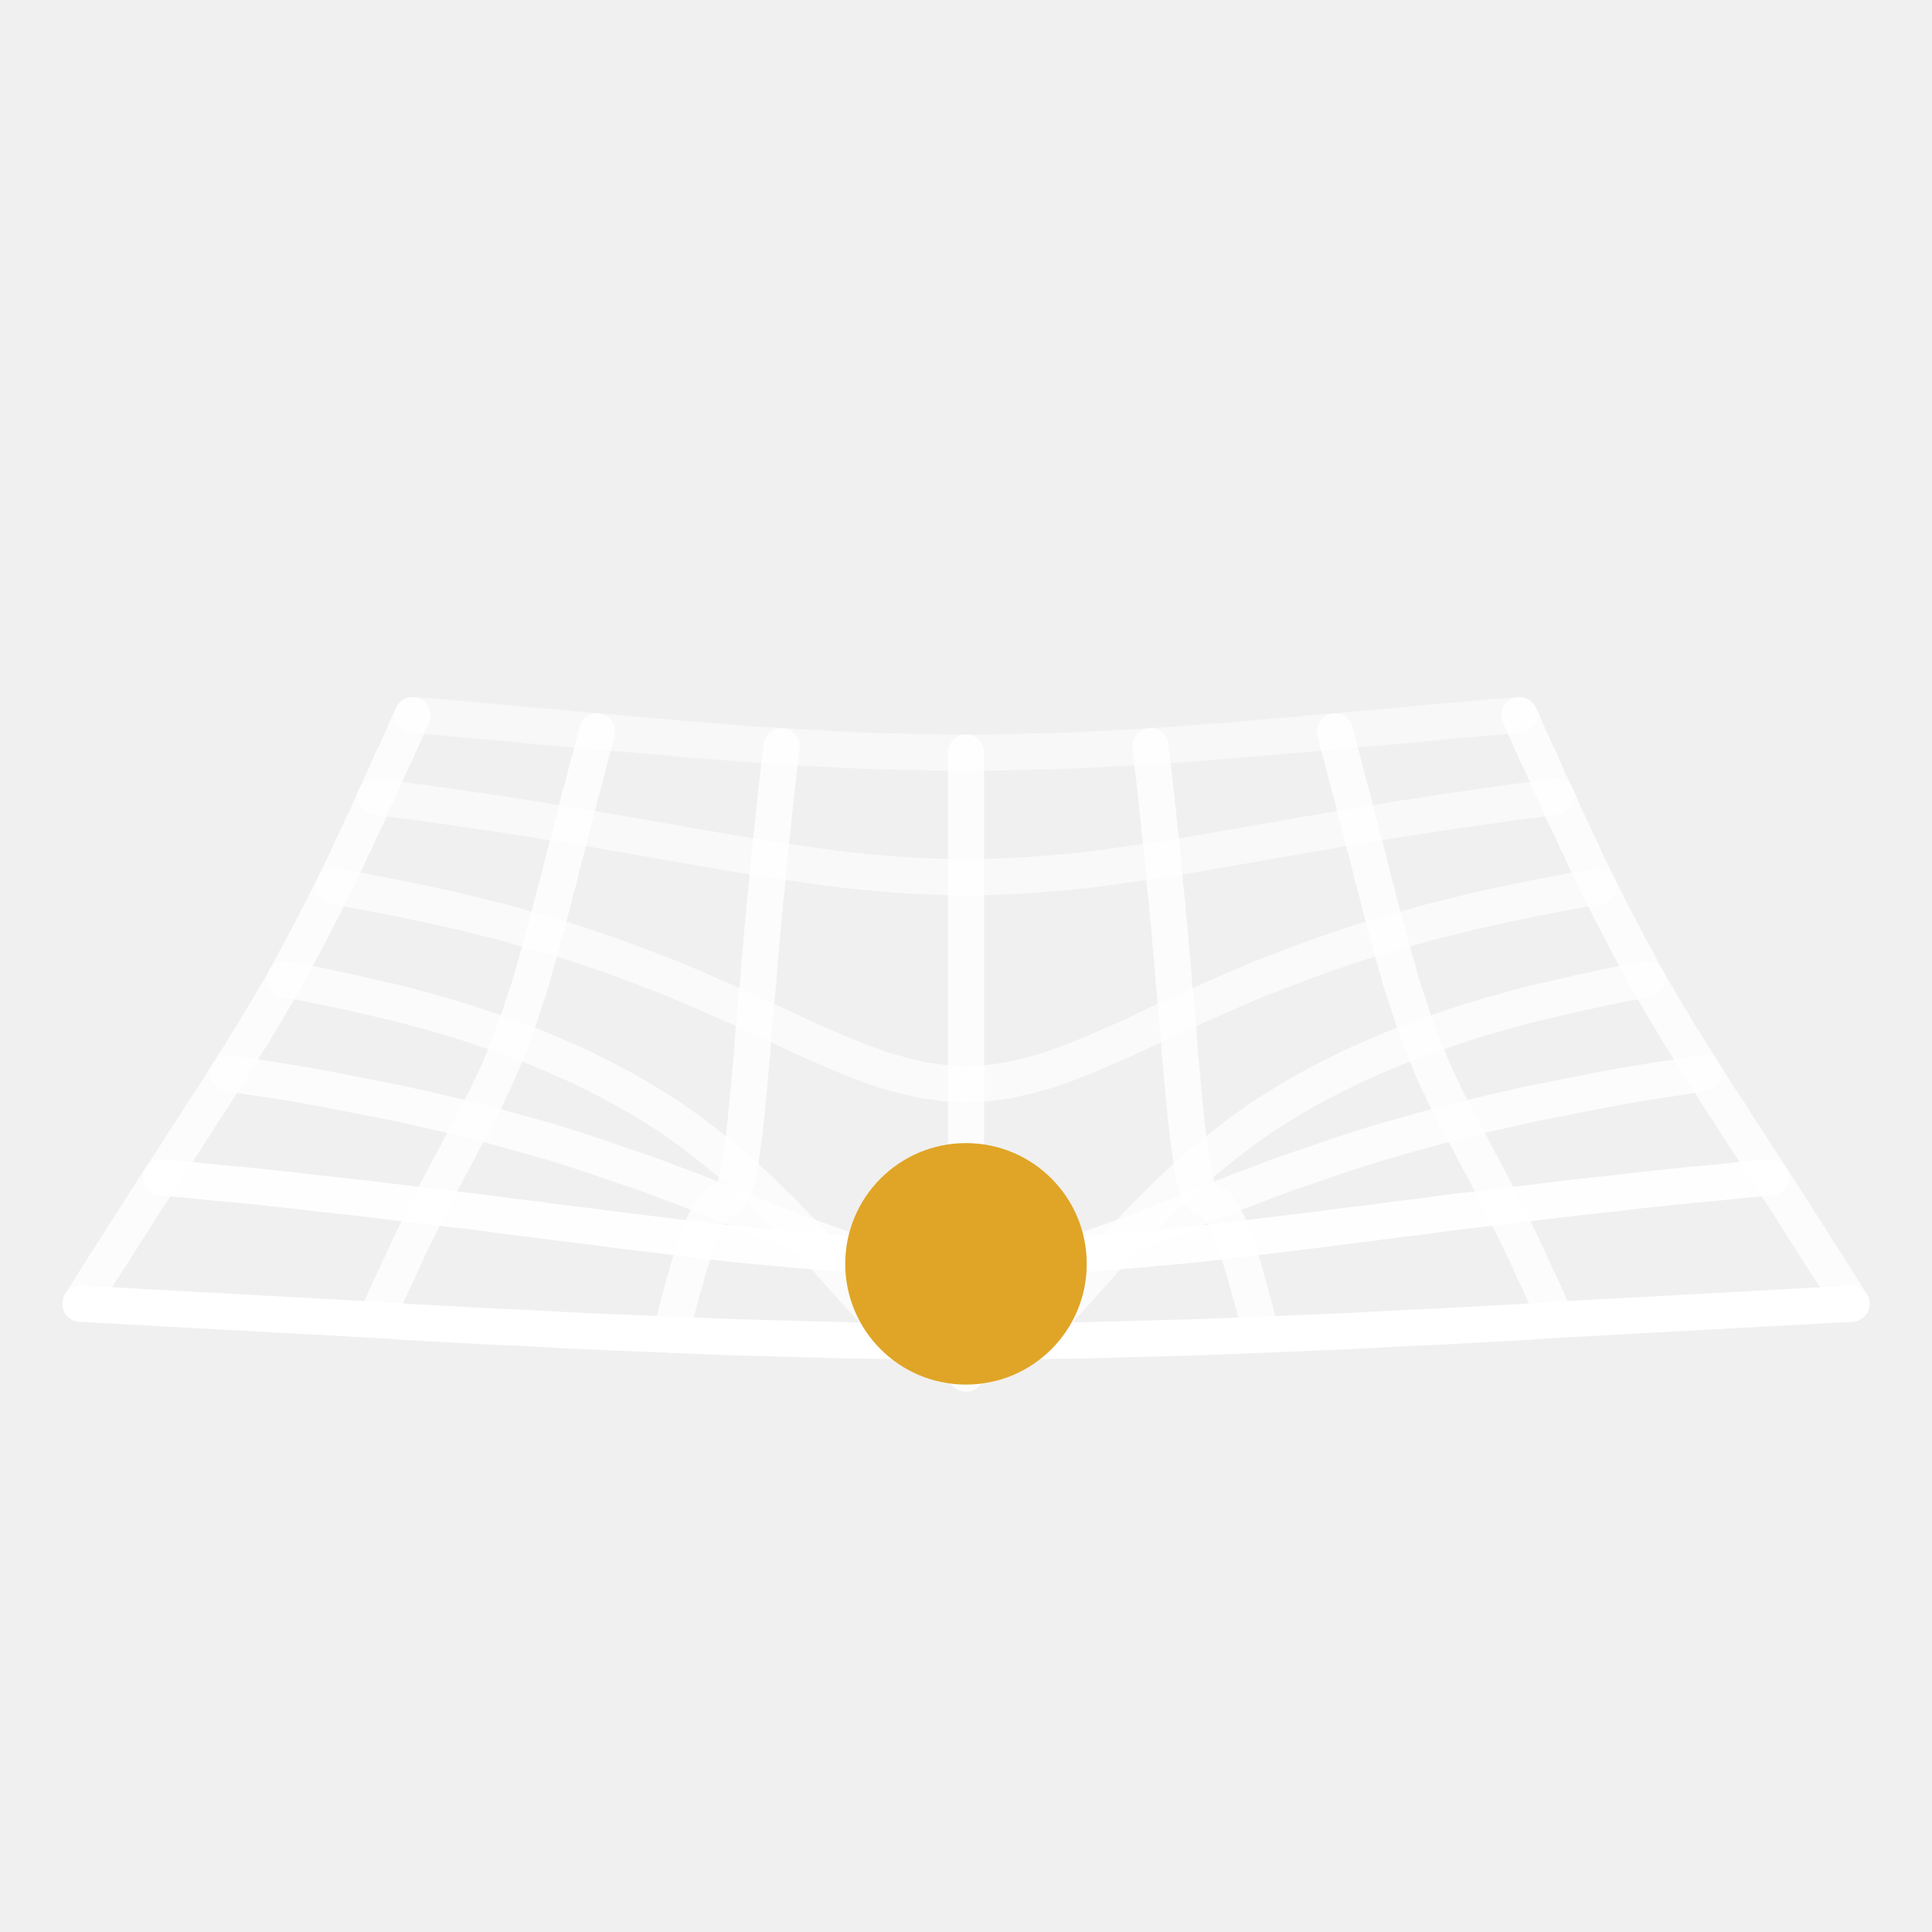
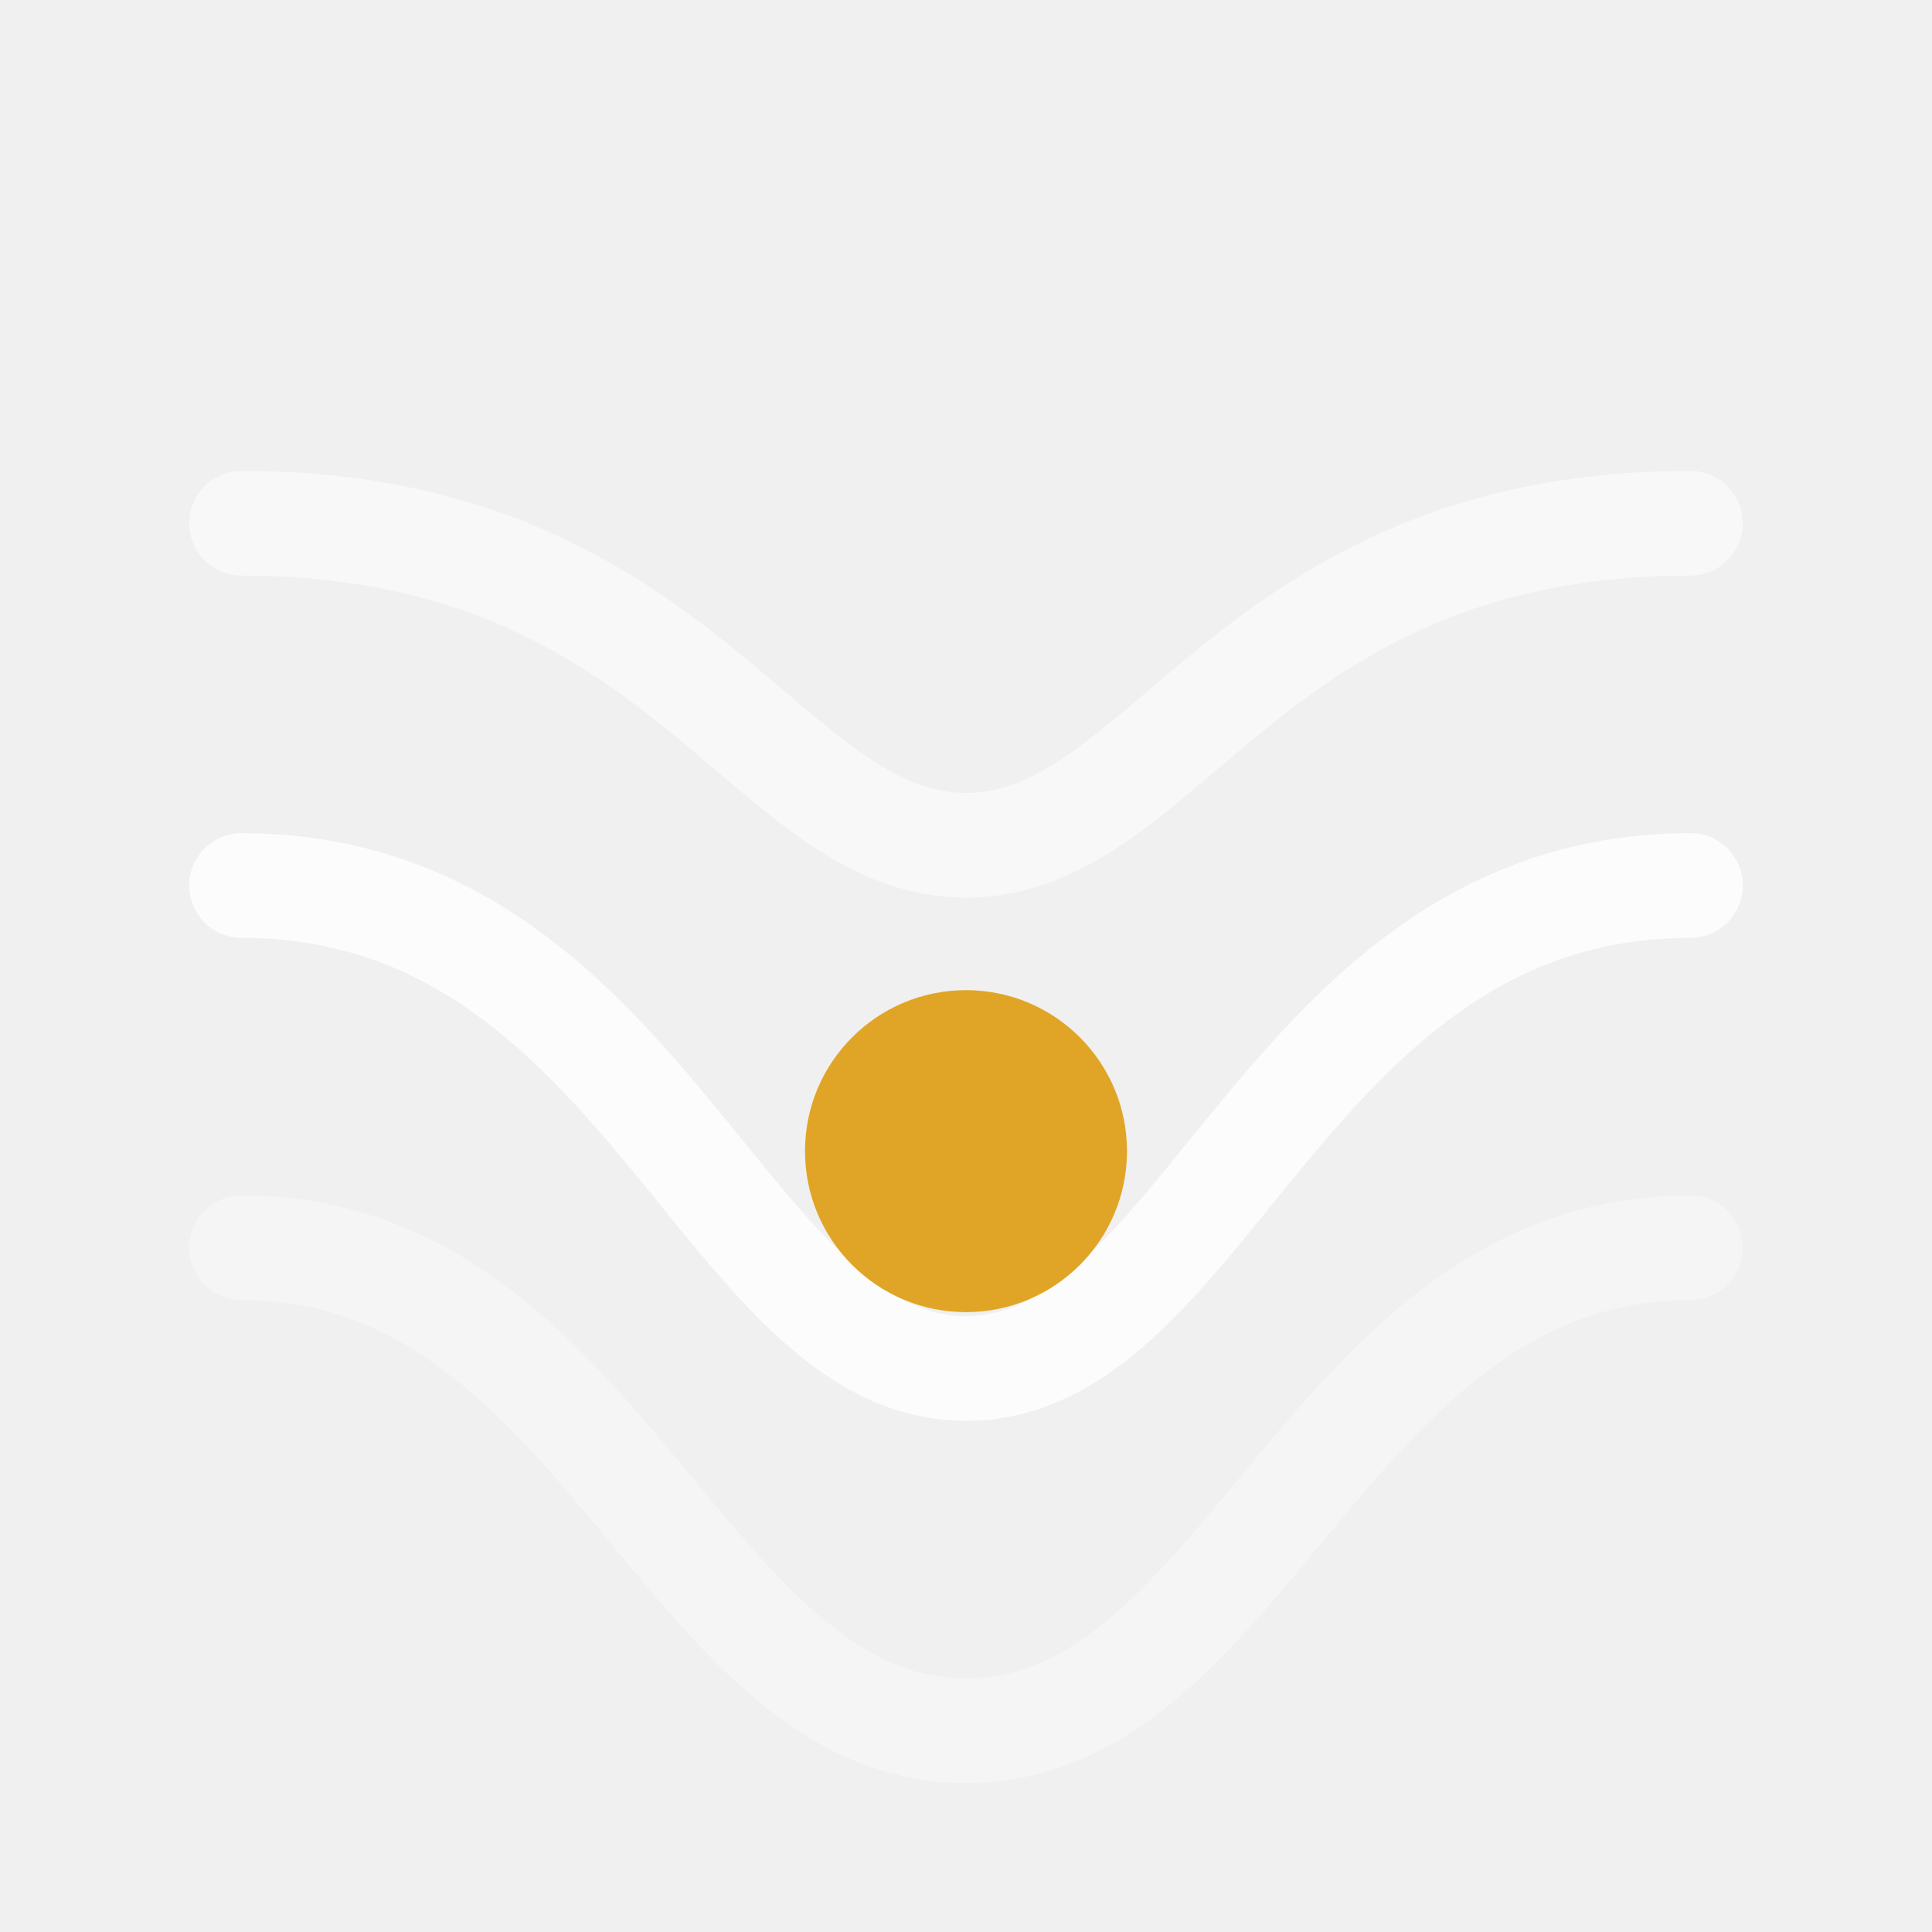
- <svg xmlns="http://www.w3.org/2000/svg" viewBox="0 0 48 48" fill="none" stroke="#ffffff" stroke-width="0.9" stroke-linecap="round" stroke-linejoin="round">
-   <g transform="translate(0,4)">
-     <path d="M10.25,13.77 L10.71,13.80 L11.17,13.84 L11.62,13.88 L12.08,13.92 L12.54,13.96 L13.00,14.01 L13.46,14.05 L13.92,14.09 L14.38,14.13 L14.83,14.17 L15.29,14.21 L15.75,14.25 L16.21,14.29 L16.67,14.33 L17.12,14.37 L17.58,14.41 L18.04,14.44 L18.50,14.48 L18.96,14.51 L19.42,14.54 L19.88,14.57 L20.33,14.59 L20.79,14.62 L21.25,14.64 L21.71,14.66 L22.17,14.67 L22.62,14.68 L23.08,14.69 L23.54,14.70 L24.00,14.70 L24.46,14.70 L24.92,14.69 L25.38,14.68 L25.83,14.67 L26.29,14.66 L26.75,14.64 L27.21,14.62 L27.67,14.59 L28.12,14.57 L28.58,14.54 L29.04,14.51 L29.50,14.48 L29.96,14.44 L30.42,14.41 L30.88,14.37 L31.33,14.33 L31.79,14.29 L32.25,14.25 L32.71,14.21 L33.17,14.17 L33.62,14.13 L34.08,14.09 L34.54,14.05 L35.00,14.01 L35.46,13.96 L35.92,13.92 L36.38,13.88 L36.83,13.84 L37.29,13.80 L37.75,13.77" opacity="0.50" />
-     <path d="M10.25,13.77 L10.16,13.96 L10.08,14.15 L9.99,14.35 L9.90,14.55 L9.81,14.75 L9.71,14.95 L9.62,15.16 L9.53,15.37 L9.43,15.58 L9.33,15.79 L9.23,16.01 L9.14,16.23 L9.03,16.45 L8.93,16.67 L8.83,16.89 L8.72,17.11 L8.62,17.34 L8.51,17.57 L8.40,17.79 L8.29,18.02 L8.17,18.25 L8.06,18.48 L7.94,18.71 L7.82,18.94 L7.70,19.17 L7.58,19.40 L7.46,19.63 L7.33,19.86 L7.21,20.09 L7.08,20.33 L6.95,20.56 L6.81,20.79 L6.68,21.02 L6.54,21.25 L6.40,21.48 L6.26,21.72 L6.11,21.95 L5.97,22.19 L5.82,22.42 L5.67,22.66 L5.51,22.91 L5.36,23.15 L5.20,23.40 L5.03,23.65 L4.87,23.91 L4.70,24.17 L4.53,24.43 L4.36,24.70 L4.18,24.97 L4.00,25.25 L3.82,25.53 L3.63,25.82 L3.44,26.12 L3.25,26.42 L3.05,26.73 L2.85,27.05 L2.64,27.37 L2.43,27.70 L2.22,28.04 L2.00,28.39" opacity="0.80" />
-     <path d="M9.33,15.79 L9.82,15.86 L10.31,15.92 L10.80,15.99 L11.29,16.06 L11.78,16.13 L12.27,16.20 L12.76,16.28 L13.24,16.35 L13.73,16.43 L14.22,16.51 L14.71,16.59 L15.20,16.68 L15.69,16.76 L16.18,16.85 L16.67,16.93 L17.16,17.02 L17.64,17.10 L18.13,17.19 L18.62,17.27 L19.11,17.35 L19.60,17.42 L20.09,17.49 L20.58,17.56 L21.07,17.62 L21.56,17.67 L22.04,17.71 L22.53,17.75 L23.02,17.77 L23.51,17.79 L24.00,17.80 L24.49,17.79 L24.98,17.77 L25.47,17.75 L25.96,17.71 L26.44,17.67 L26.93,17.62 L27.42,17.56 L27.91,17.49 L28.40,17.42 L28.89,17.35 L29.38,17.27 L29.87,17.19 L30.36,17.10 L30.84,17.02 L31.33,16.93 L31.82,16.85 L32.31,16.76 L32.80,16.68 L33.29,16.59 L33.78,16.51 L34.27,16.43 L34.76,16.35 L35.24,16.28 L35.73,16.20 L36.22,16.13 L36.71,16.06 L37.20,15.99 L37.69,15.92 L38.18,15.86 L38.67,15.79" opacity="0.58" />
-     <path d="M14.83,14.17 L14.78,14.39 L14.72,14.61 L14.66,14.83 L14.60,15.06 L14.54,15.29 L14.48,15.53 L14.41,15.77 L14.35,16.01 L14.29,16.26 L14.22,16.51 L14.16,16.77 L14.09,17.03 L14.02,17.29 L13.95,17.56 L13.89,17.83 L13.81,18.10 L13.74,18.38 L13.67,18.65 L13.60,18.93 L13.52,19.21 L13.45,19.48 L13.37,19.76 L13.29,20.03 L13.22,20.30 L13.14,20.56 L13.05,20.82 L12.97,21.07 L12.89,21.32 L12.80,21.56 L12.72,21.80 L12.63,22.02 L12.54,22.24 L12.45,22.46 L12.36,22.67 L12.27,22.87 L12.17,23.07 L12.08,23.27 L11.98,23.46 L11.88,23.66 L11.78,23.85 L11.68,24.04 L11.57,24.24 L11.46,24.44 L11.36,24.64 L11.25,24.85 L11.13,25.06 L11.02,25.28 L10.90,25.50 L10.79,25.73 L10.67,25.97 L10.54,26.21 L10.42,26.46 L10.29,26.72 L10.16,26.99 L10.03,27.27 L9.90,27.56 L9.76,27.85 L9.62,28.16 L9.48,28.47 L9.33,28.79" opacity="0.80" />
-     <path d="M8.29,18.02 L8.81,18.11 L9.33,18.21 L9.86,18.31 L10.38,18.42 L10.90,18.53 L11.43,18.65 L11.95,18.78 L12.48,18.91 L13.00,19.06 L13.52,19.21 L14.05,19.36 L14.57,19.53 L15.10,19.71 L15.62,19.90 L16.14,20.10 L16.67,20.30 L17.19,20.52 L17.71,20.75 L18.24,20.98 L18.76,21.22 L19.29,21.46 L19.81,21.71 L20.33,21.94 L20.86,22.17 L21.38,22.38 L21.90,22.57 L22.43,22.72 L22.95,22.84 L23.48,22.91 L24.00,22.94 L24.52,22.91 L25.05,22.84 L25.57,22.72 L26.10,22.57 L26.62,22.38 L27.14,22.17 L27.67,21.94 L28.19,21.71 L28.71,21.46 L29.24,21.22 L29.76,20.98 L30.29,20.75 L30.81,20.52 L31.33,20.30 L31.86,20.10 L32.38,19.90 L32.90,19.71 L33.43,19.53 L33.95,19.36 L34.48,19.21 L35.00,19.06 L35.52,18.91 L36.05,18.78 L36.57,18.65 L37.10,18.53 L37.62,18.42 L38.14,18.31 L38.67,18.21 L39.19,18.11 L39.71,18.02" opacity="0.67" />
-     <path d="M19.42,14.54 L19.39,14.78 L19.36,15.04 L19.33,15.30 L19.30,15.56 L19.27,15.84 L19.24,16.12 L19.21,16.41 L19.18,16.71 L19.14,17.03 L19.11,17.35 L19.08,17.68 L19.05,18.03 L19.01,18.38 L18.98,18.75 L18.94,19.13 L18.91,19.53 L18.87,19.94 L18.84,20.35 L18.80,20.78 L18.76,21.22 L18.72,21.66 L18.69,22.11 L18.65,22.55 L18.61,22.99 L18.57,23.41 L18.53,23.82 L18.49,24.19 L18.44,24.53 L18.40,24.83 L18.36,25.08 L18.32,25.29 L18.27,25.45 L18.23,25.58 L18.18,25.66 L18.13,25.73 L18.09,25.77 L18.04,25.79 L17.99,25.82 L17.94,25.84 L17.89,25.86 L17.84,25.90 L17.79,25.94 L17.73,26.00 L17.68,26.07 L17.62,26.15 L17.57,26.25 L17.51,26.37 L17.45,26.50 L17.39,26.64 L17.33,26.80 L17.27,26.98 L17.21,27.17 L17.15,27.37 L17.08,27.59 L17.02,27.82 L16.95,28.06 L16.88,28.32 L16.81,28.59 L16.74,28.87 L16.67,29.16" opacity="0.80" />
-     <path d="M7.08,20.33 L7.64,20.43 L8.21,20.55 L8.77,20.67 L9.33,20.80 L9.90,20.93 L10.46,21.08 L11.03,21.24 L11.59,21.41 L12.15,21.60 L12.72,21.80 L13.28,22.01 L13.85,22.25 L14.41,22.50 L14.97,22.78 L15.54,23.08 L16.10,23.41 L16.67,23.77 L17.23,24.17 L17.79,24.61 L18.36,25.08 L18.92,25.60 L19.49,26.16 L20.05,26.75 L20.62,27.37 L21.18,28.00 L21.74,28.61 L22.31,29.16 L22.87,29.61 L23.44,29.90 L24.00,30.00 L24.56,29.90 L25.13,29.61 L25.69,29.16 L26.26,28.61 L26.82,28.00 L27.38,27.37 L27.95,26.75 L28.51,26.16 L29.08,25.60 L29.64,25.08 L30.21,24.61 L30.77,24.17 L31.33,23.77 L31.90,23.41 L32.46,23.08 L33.03,22.78 L33.59,22.50 L34.15,22.25 L34.72,22.01 L35.28,21.80 L35.85,21.60 L36.41,21.41 L36.97,21.24 L37.54,21.08 L38.10,20.93 L38.67,20.80 L39.23,20.67 L39.79,20.55 L40.36,20.43 L40.92,20.33" opacity="0.75" />
-     <path d="M24.00,14.70 L24.00,14.96 L24.00,15.23 L24.00,15.51 L24.00,15.80 L24.00,16.10 L24.00,16.41 L24.00,16.73 L24.00,17.07 L24.00,17.42 L24.00,17.80 L24.00,18.19 L24.00,18.60 L24.00,19.03 L24.00,19.49 L24.00,19.98 L24.00,20.49 L24.00,21.05 L24.00,21.64 L24.00,22.27 L24.00,22.94 L24.00,23.66 L24.00,24.42 L24.00,25.22 L24.00,26.05 L24.00,26.89 L24.00,27.71 L24.00,28.48 L24.00,29.15 L24.00,29.67 L24.00,30.00 L24.00,30.13 L24.00,30.07 L24.00,29.87 L24.00,29.56 L24.00,29.20 L24.00,28.82 L24.00,28.46 L24.00,28.12 L24.00,27.83 L24.00,27.58 L24.00,27.38 L24.00,27.22 L24.00,27.11 L24.00,27.03 L24.00,26.99 L24.00,26.99 L24.00,27.01 L24.00,27.07 L24.00,27.15 L24.00,27.25 L24.00,27.38 L24.00,27.52 L24.00,27.69 L24.00,27.87 L24.00,28.08 L24.00,28.30 L24.00,28.53 L24.00,28.78 L24.00,29.05 L24.00,29.33" opacity="0.80" />
-     <path d="M5.67,22.66 L6.28,22.76 L6.89,22.85 L7.50,22.95 L8.11,23.06 L8.72,23.18 L9.33,23.30 L9.94,23.42 L10.56,23.56 L11.17,23.70 L11.78,23.85 L12.39,24.01 L13.00,24.18 L13.61,24.35 L14.22,24.54 L14.83,24.74 L15.44,24.95 L16.06,25.16 L16.67,25.39 L17.28,25.62 L17.89,25.86 L18.50,26.11 L19.11,26.35 L19.72,26.59 L20.33,26.81 L20.94,27.03 L21.56,27.21 L22.17,27.37 L22.78,27.48 L23.39,27.56 L24.00,27.58 L24.61,27.56 L25.22,27.48 L25.83,27.37 L26.44,27.21 L27.06,27.03 L27.67,26.81 L28.28,26.59 L28.89,26.35 L29.50,26.11 L30.11,25.86 L30.72,25.62 L31.33,25.39 L31.94,25.16 L32.56,24.95 L33.17,24.74 L33.78,24.54 L34.39,24.35 L35.00,24.18 L35.61,24.01 L36.22,23.85 L36.83,23.70 L37.44,23.56 L38.06,23.42 L38.67,23.30 L39.28,23.18 L39.89,23.06 L40.50,22.95 L41.11,22.85 L41.72,22.76 L42.33,22.66" opacity="0.83" />
-     <path d="M28.58,14.54 L28.61,14.78 L28.64,15.04 L28.67,15.30 L28.70,15.56 L28.73,15.84 L28.76,16.12 L28.79,16.41 L28.82,16.71 L28.86,17.03 L28.89,17.35 L28.92,17.68 L28.95,18.03 L28.99,18.38 L29.02,18.75 L29.06,19.13 L29.09,19.53 L29.13,19.94 L29.16,20.35 L29.20,20.78 L29.24,21.22 L29.28,21.66 L29.31,22.11 L29.35,22.55 L29.39,22.99 L29.43,23.41 L29.47,23.82 L29.51,24.19 L29.56,24.53 L29.60,24.83 L29.64,25.08 L29.68,25.29 L29.73,25.45 L29.77,25.58 L29.82,25.66 L29.87,25.73 L29.91,25.77 L29.96,25.79 L30.01,25.82 L30.06,25.84 L30.11,25.86 L30.16,25.90 L30.21,25.94 L30.27,26.00 L30.32,26.07 L30.38,26.15 L30.43,26.25 L30.49,26.37 L30.55,26.50 L30.61,26.64 L30.67,26.80 L30.73,26.98 L30.79,27.17 L30.85,27.37 L30.92,27.59 L30.98,27.82 L31.05,28.06 L31.12,28.32 L31.19,28.59 L31.26,28.87 L31.33,29.16" opacity="0.80" />
-     <path d="M4.00,25.25 L4.67,25.31 L5.33,25.38 L6.00,25.44 L6.67,25.51 L7.33,25.58 L8.00,25.66 L8.67,25.73 L9.33,25.81 L10.00,25.89 L10.67,25.97 L11.33,26.05 L12.00,26.13 L12.67,26.22 L13.33,26.30 L14.00,26.39 L14.67,26.47 L15.33,26.56 L16.00,26.64 L16.67,26.72 L17.33,26.80 L18.00,26.88 L18.67,26.95 L19.33,27.01 L20.00,27.07 L20.67,27.13 L21.33,27.17 L22.00,27.20 L22.67,27.23 L23.33,27.24 L24.00,27.25 L24.67,27.24 L25.33,27.23 L26.00,27.20 L26.67,27.17 L27.33,27.13 L28.00,27.07 L28.67,27.01 L29.33,26.95 L30.00,26.88 L30.67,26.80 L31.33,26.72 L32.00,26.64 L32.67,26.56 L33.33,26.47 L34.00,26.39 L34.67,26.30 L35.33,26.22 L36.00,26.13 L36.67,26.05 L37.33,25.97 L38.00,25.89 L38.67,25.81 L39.33,25.73 L40.00,25.66 L40.67,25.58 L41.33,25.51 L42.00,25.44 L42.67,25.38 L43.33,25.31 L44.00,25.25" opacity="0.92" />
-     <path d="M33.17,14.17 L33.22,14.39 L33.28,14.61 L33.34,14.83 L33.40,15.06 L33.46,15.29 L33.52,15.53 L33.59,15.77 L33.65,16.01 L33.71,16.26 L33.78,16.51 L33.84,16.77 L33.91,17.03 L33.98,17.29 L34.05,17.56 L34.11,17.83 L34.19,18.10 L34.26,18.38 L34.33,18.65 L34.40,18.93 L34.48,19.21 L34.55,19.48 L34.63,19.76 L34.71,20.03 L34.78,20.30 L34.86,20.56 L34.95,20.82 L35.03,21.07 L35.11,21.32 L35.20,21.56 L35.28,21.80 L35.37,22.02 L35.46,22.24 L35.55,22.46 L35.64,22.67 L35.73,22.87 L35.83,23.07 L35.92,23.27 L36.02,23.46 L36.12,23.66 L36.22,23.85 L36.32,24.04 L36.43,24.24 L36.54,24.44 L36.64,24.64 L36.75,24.85 L36.87,25.06 L36.98,25.28 L37.10,25.50 L37.21,25.73 L37.33,25.97 L37.46,26.21 L37.58,26.46 L37.71,26.72 L37.84,26.99 L37.97,27.27 L38.10,27.56 L38.24,27.85 L38.38,28.16 L38.52,28.47 L38.67,28.79" opacity="0.80" />
-     <path d="M2.00,28.39 L2.73,28.43 L3.47,28.47 L4.20,28.51 L4.93,28.55 L5.67,28.59 L6.40,28.63 L7.13,28.67 L7.87,28.71 L8.60,28.75 L9.33,28.79 L10.07,28.84 L10.80,28.88 L11.53,28.92 L12.27,28.96 L13.00,28.99 L13.73,29.03 L14.47,29.07 L15.20,29.10 L15.93,29.13 L16.67,29.16 L17.40,29.19 L18.13,29.22 L18.87,29.24 L19.60,29.26 L20.33,29.28 L21.07,29.30 L21.80,29.31 L22.53,29.32 L23.27,29.32 L24.00,29.33 L24.73,29.32 L25.47,29.32 L26.20,29.31 L26.93,29.30 L27.67,29.28 L28.40,29.26 L29.13,29.24 L29.87,29.22 L30.60,29.19 L31.33,29.16 L32.07,29.13 L32.80,29.10 L33.53,29.07 L34.27,29.03 L35.00,28.99 L35.73,28.96 L36.47,28.92 L37.20,28.88 L37.93,28.84 L38.67,28.79 L39.40,28.75 L40.13,28.71 L40.87,28.67 L41.60,28.63 L42.33,28.59 L43.07,28.55 L43.80,28.51 L44.53,28.47 L45.27,28.43 L46.00,28.39" opacity="1.00" />
-     <path d="M37.75,13.77 L37.84,13.96 L37.92,14.15 L38.01,14.35 L38.10,14.55 L38.19,14.75 L38.29,14.95 L38.38,15.16 L38.47,15.37 L38.57,15.58 L38.67,15.79 L38.77,16.01 L38.86,16.23 L38.97,16.45 L39.07,16.67 L39.17,16.89 L39.28,17.11 L39.38,17.34 L39.49,17.57 L39.60,17.79 L39.71,18.02 L39.83,18.25 L39.94,18.48 L40.06,18.71 L40.18,18.94 L40.30,19.17 L40.42,19.40 L40.54,19.63 L40.67,19.86 L40.79,20.09 L40.92,20.33 L41.05,20.56 L41.19,20.79 L41.32,21.02 L41.46,21.25 L41.60,21.48 L41.74,21.72 L41.89,21.95 L42.03,22.19 L42.18,22.42 L42.33,22.66 L42.49,22.91 L42.64,23.15 L42.80,23.40 L42.97,23.65 L43.13,23.91 L43.30,24.17 L43.47,24.43 L43.64,24.70 L43.82,24.97 L44.00,25.25 L44.18,25.53 L44.37,25.82 L44.56,26.12 L44.75,26.42 L44.95,26.73 L45.15,27.05 L45.36,27.37 L45.57,27.70 L45.78,28.04 L46.00,28.39" opacity="0.80" />
-     <circle cx="24.00" cy="27.40" r="3" fill="#e0a526" stroke="none" />
-   </g>
+ <svg xmlns="http://www.w3.org/2000/svg" viewBox="0 0 48 48" fill="none" stroke="#ffffff" stroke-width="2.6" stroke-linecap="round">
+   <path d="M6 13 C17 13, 19 21, 24 21 S31 13, 42 13" opacity="0.55" />
+   <path d="M6 22 C16 22, 18 34, 24 34 S32 22, 42 22" opacity="0.8" />
+   <path d="M6 31 C15 31, 17 43, 24 43 S33 31, 42 31" opacity="0.35" />
+   <circle cx="24" cy="28.6" r="4" fill="#e0a526" stroke="none" />
</svg>
